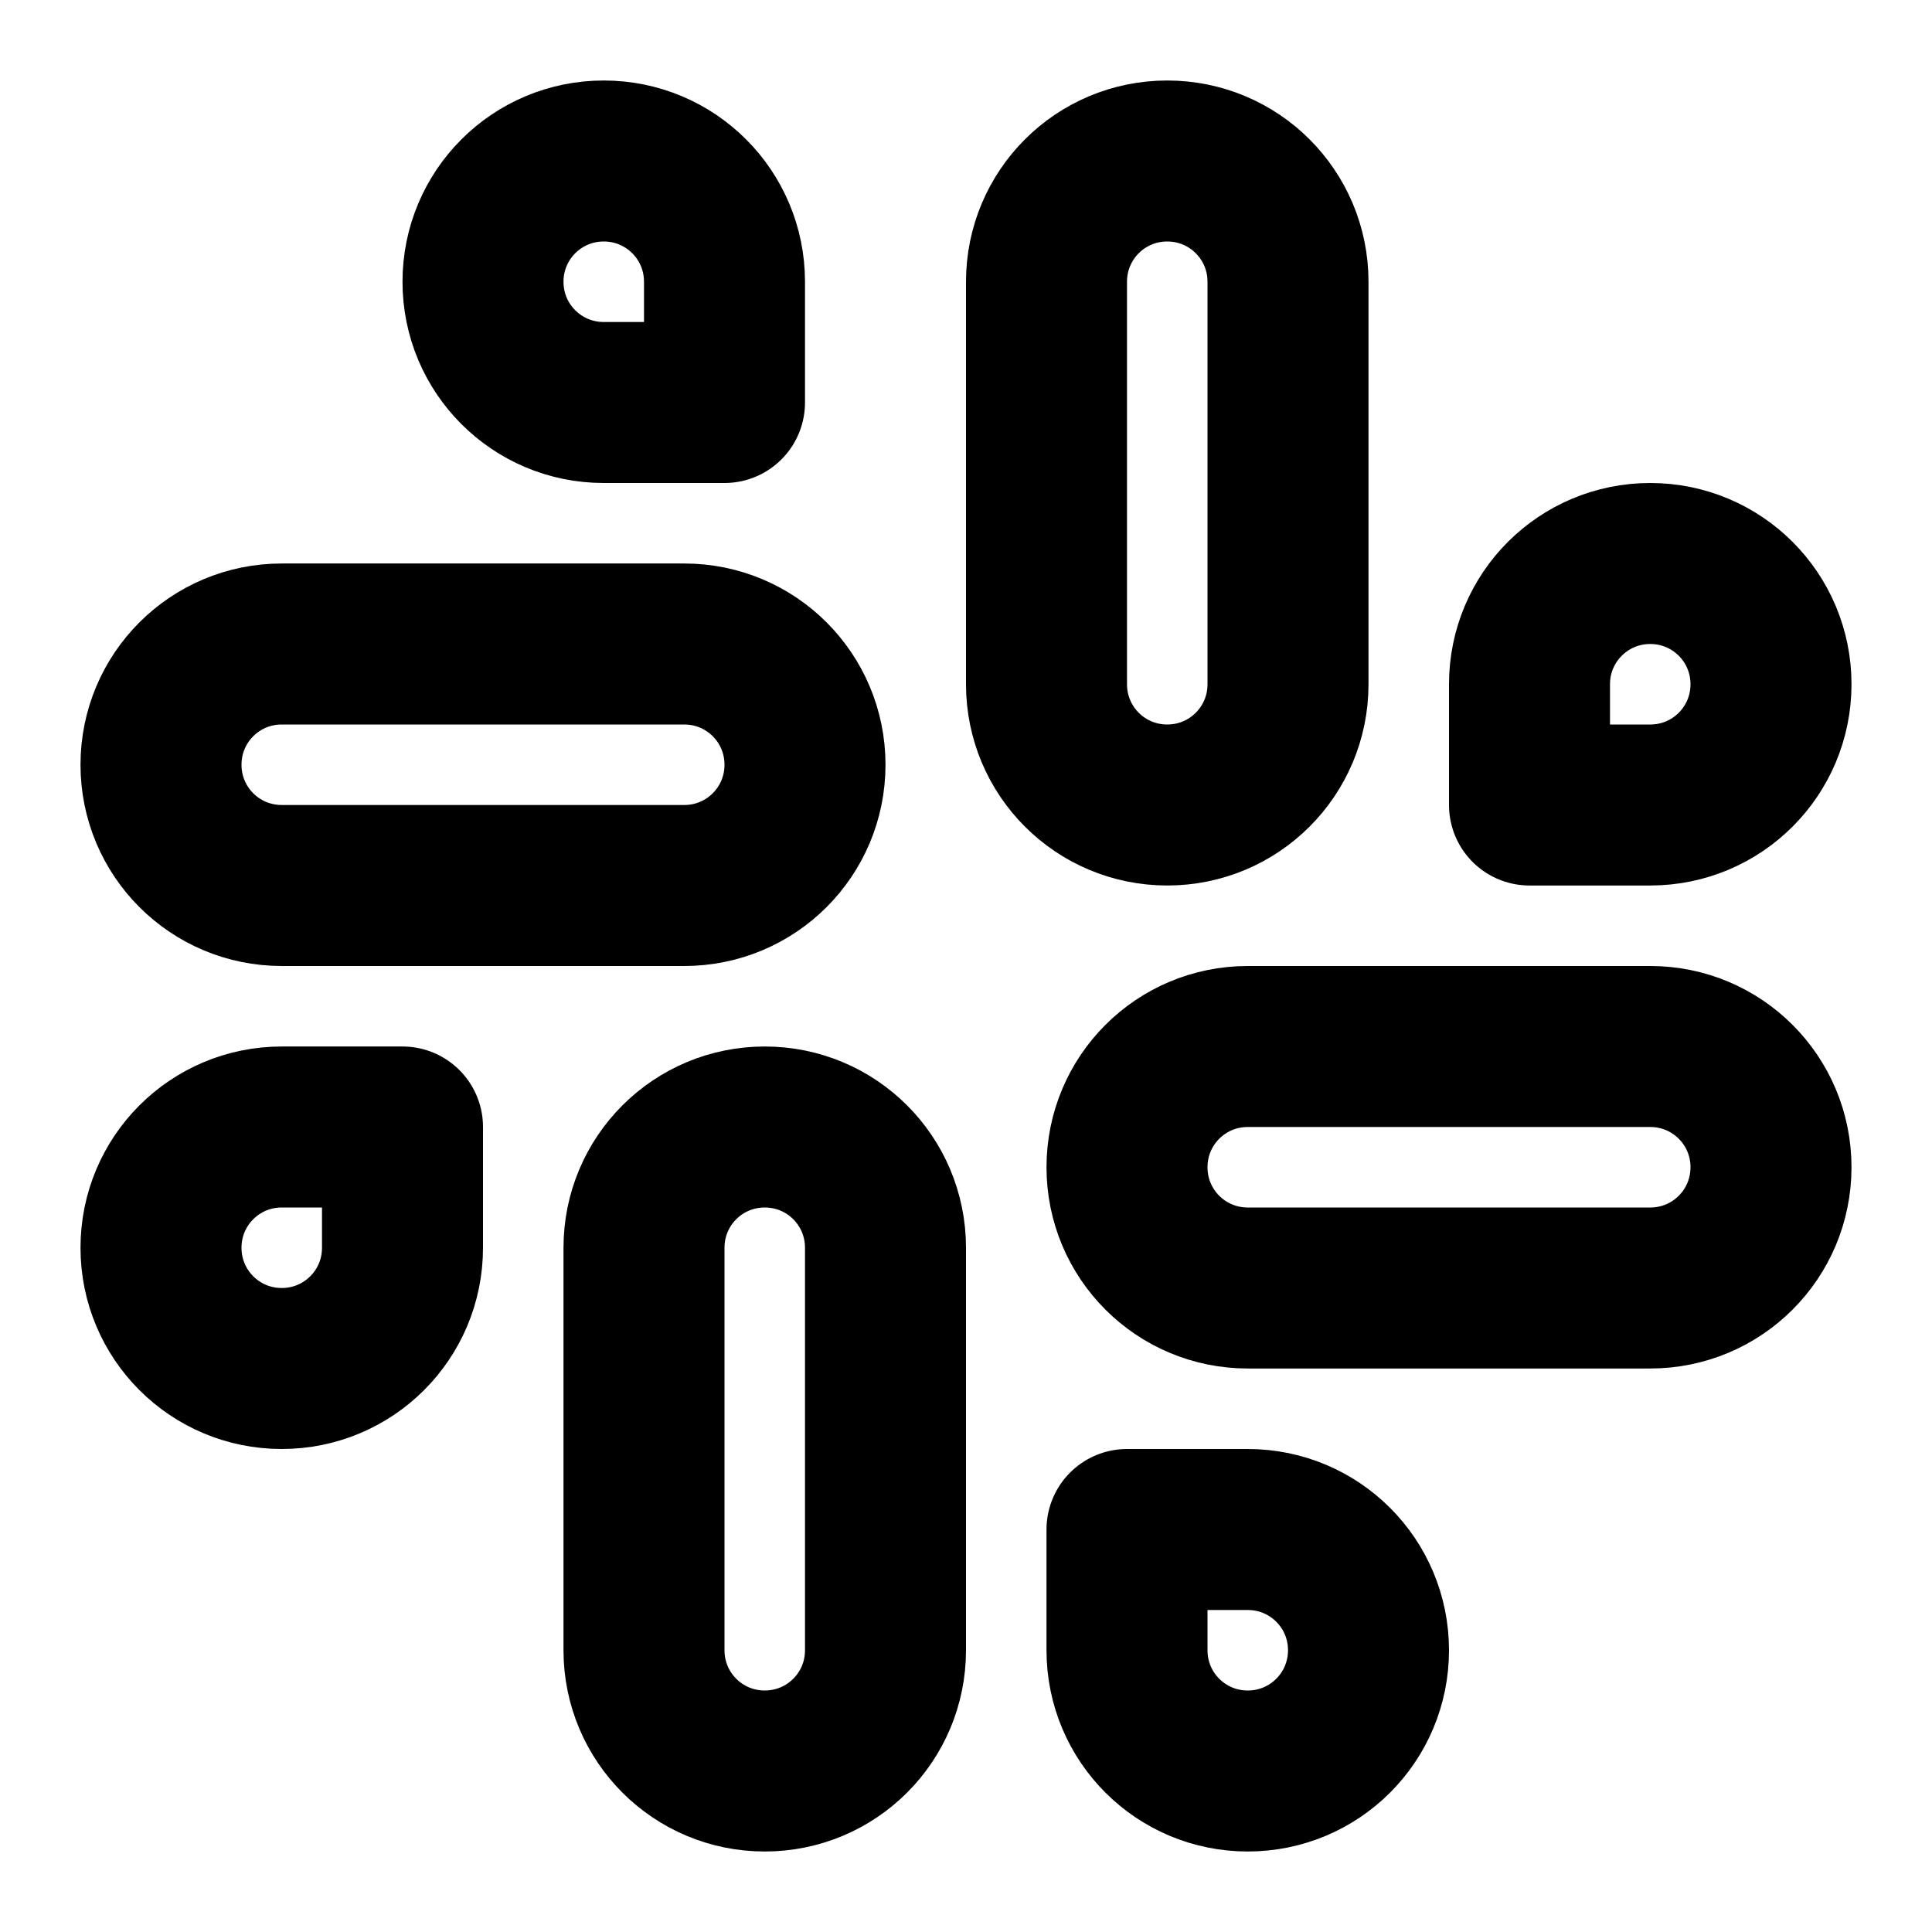
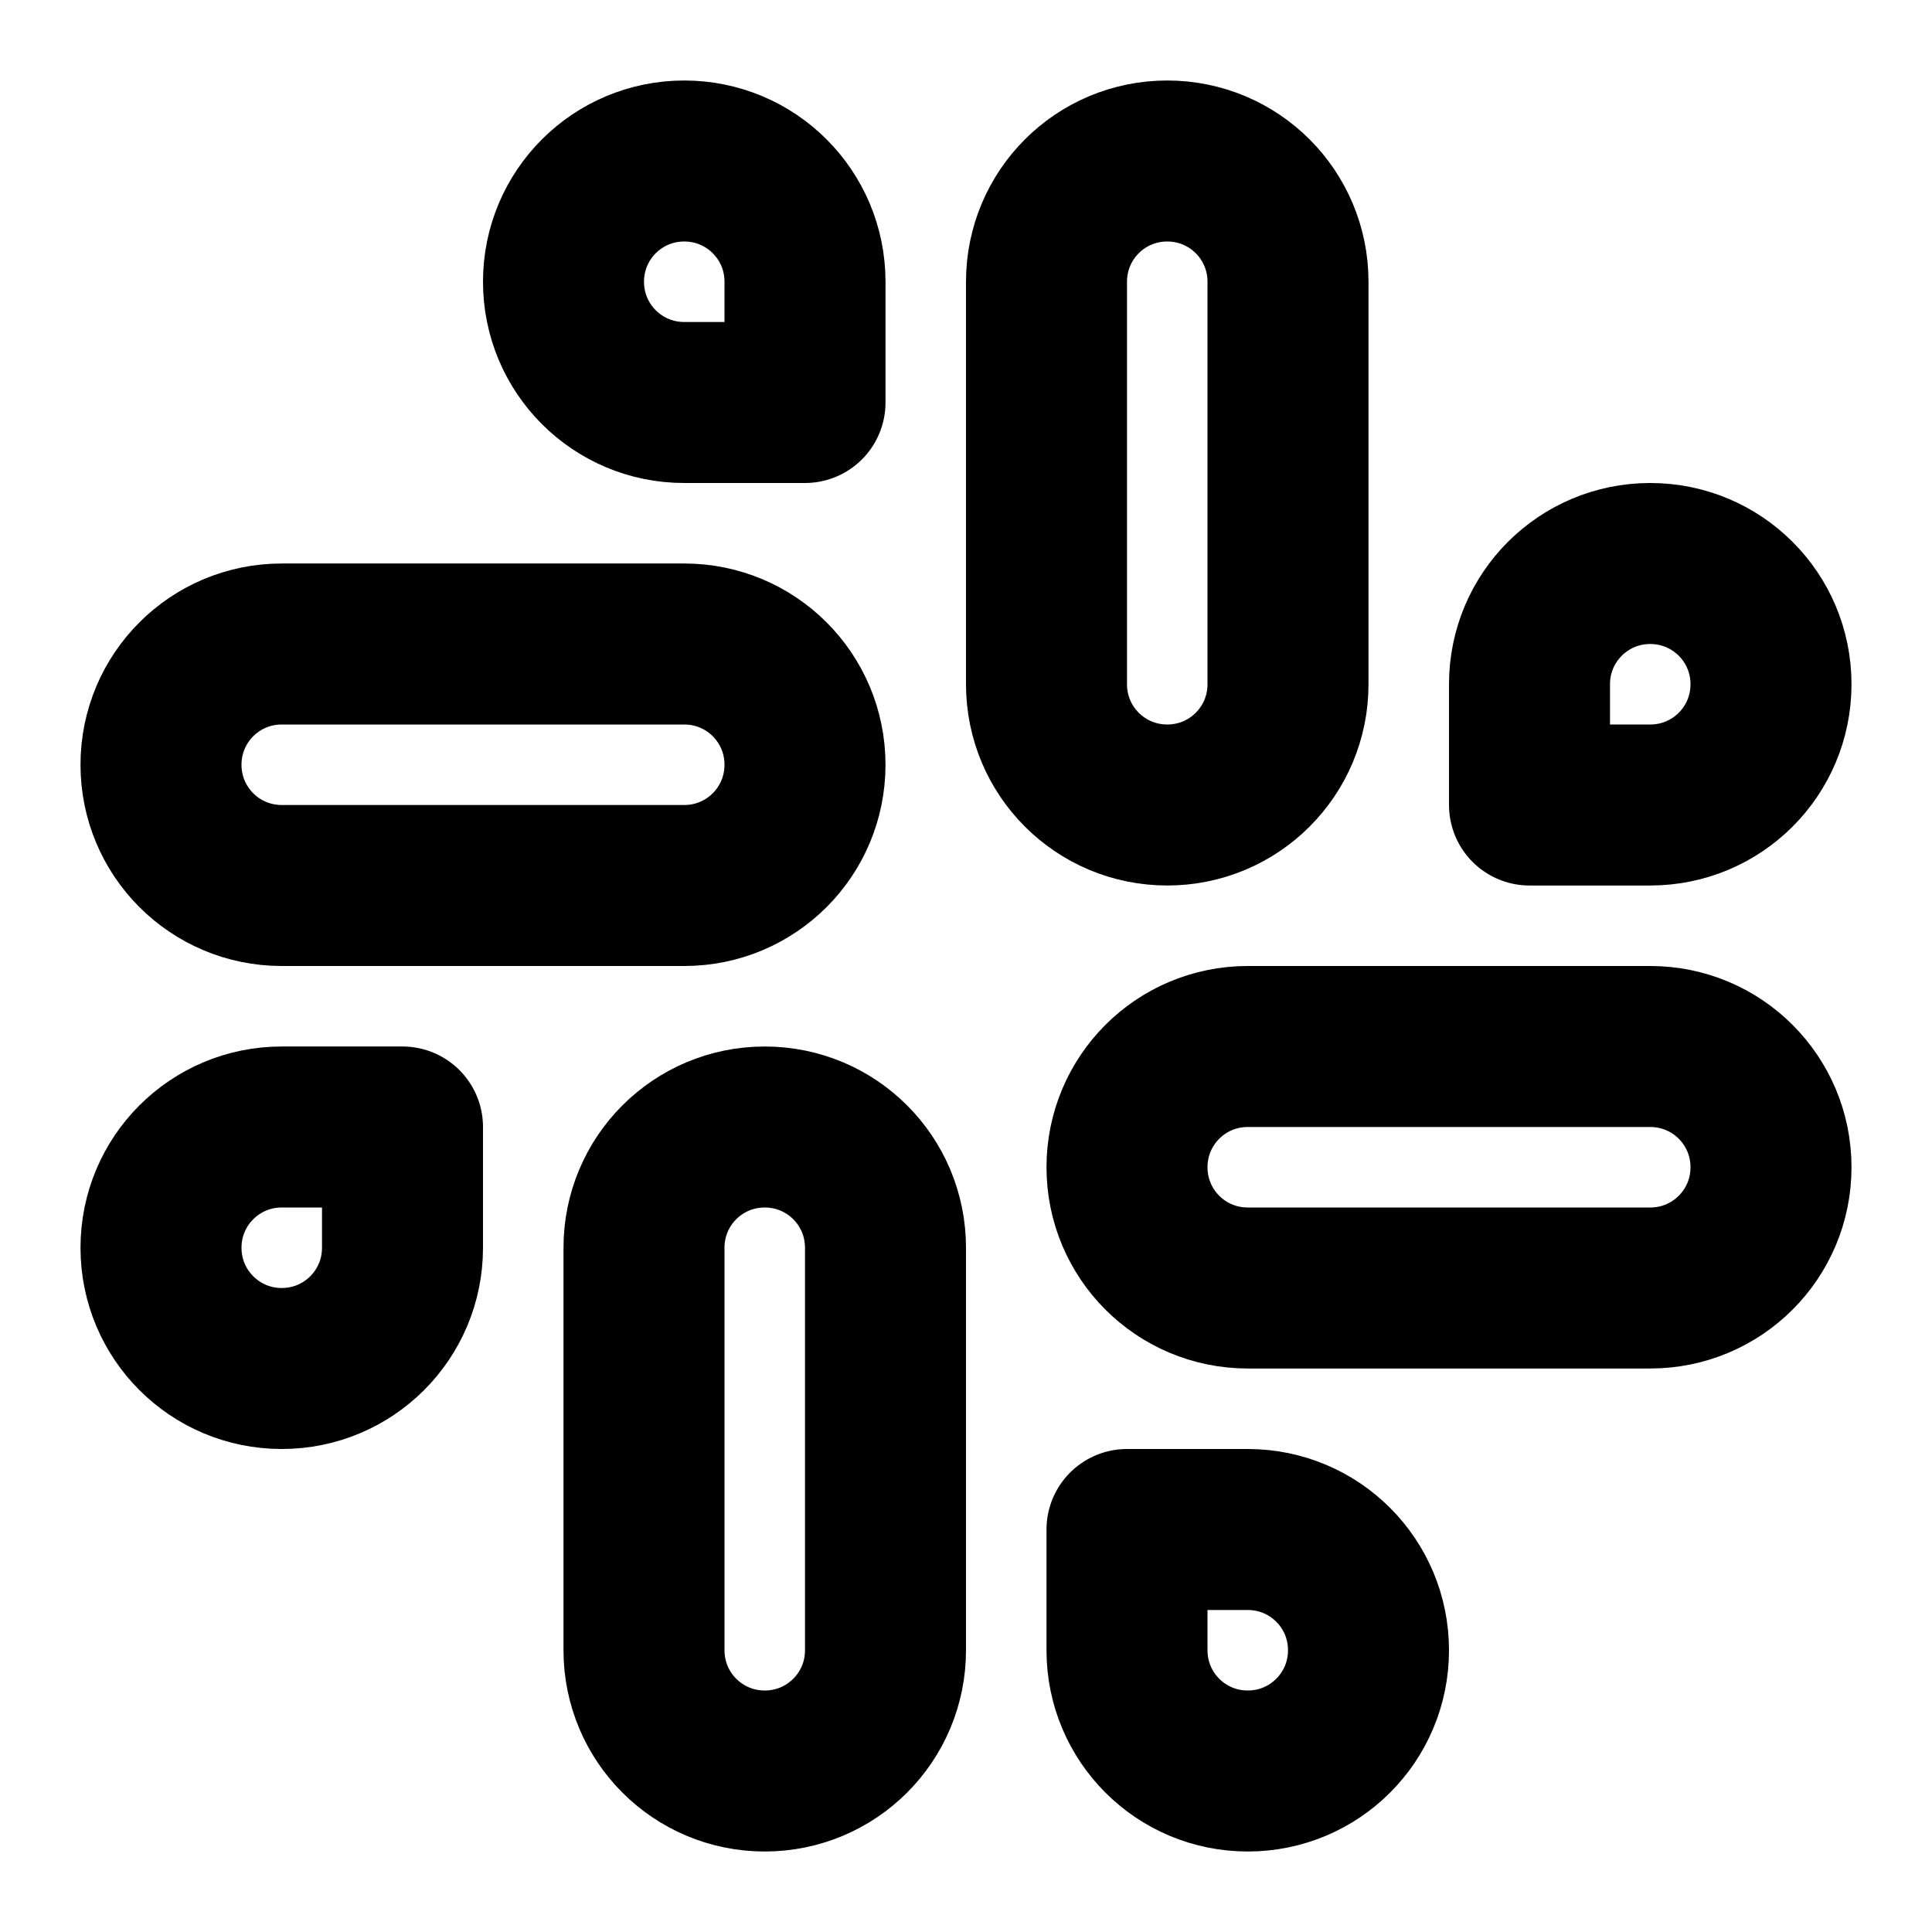
<svg xmlns="http://www.w3.org/2000/svg" width="24" height="24" viewBox="0 0 24 24" fill="none" stroke="currentColor" stroke-width="2" stroke-linecap="round" stroke-linejoin="round">
  <path d="M14.5 10c-.83 0-1.5-.67-1.5-1.5v-5c0-.83.67-1.5 1.5-1.5s1.5.67 1.5 1.5v5c0 .83-.67 1.5-1.5 1.5z" />
  <path d="M20.5 10H19V8.5c0-.83.67-1.5 1.5-1.5s1.5.67 1.5 1.5-.67 1.5-1.5 1.5z" />
  <path d="M9.5 14c.83 0 1.5.67 1.5 1.5v5c0 .83-.67 1.5-1.5 1.5S8 21.33 8 20.5v-5c0-.83.67-1.5 1.5-1.5z" />
  <path d="M3.5 14H5v1.5c0 .83-.67 1.5-1.5 1.5S2 16.33 2 15.5 2.67 14 3.5 14z" />
  <path d="M14 14.5c0-.83.67-1.5 1.5-1.5h5c.83 0 1.5.67 1.5 1.5s-.67 1.5-1.5 1.5h-5c-.83 0-1.5-.67-1.5-1.5z" />
  <path d="M15.5 19H14v1.5c0 .83.67 1.5 1.5 1.5s1.5-.67 1.5-1.5-.67-1.5-1.5-1.5z" />
  <path d="M10 9.5C10 8.67 9.33 8 8.5 8h-5C2.67 8 2 8.67 2 9.5S2.67 11 3.5 11h5c.83 0 1.5-.67 1.5-1.5z" />
-   <path d="M7.5 5H9V3.5C9 2.67 8.33 2 7.5 2S6 2.67 6 3.5 6.67 5 7.5 5z" />
+   <path d="M8.5 5H10V3.5C10 2.67 9.33 2 8.5 2S7 2.67 7 3.5 7.67 5 8.5 5z" />
</svg>
